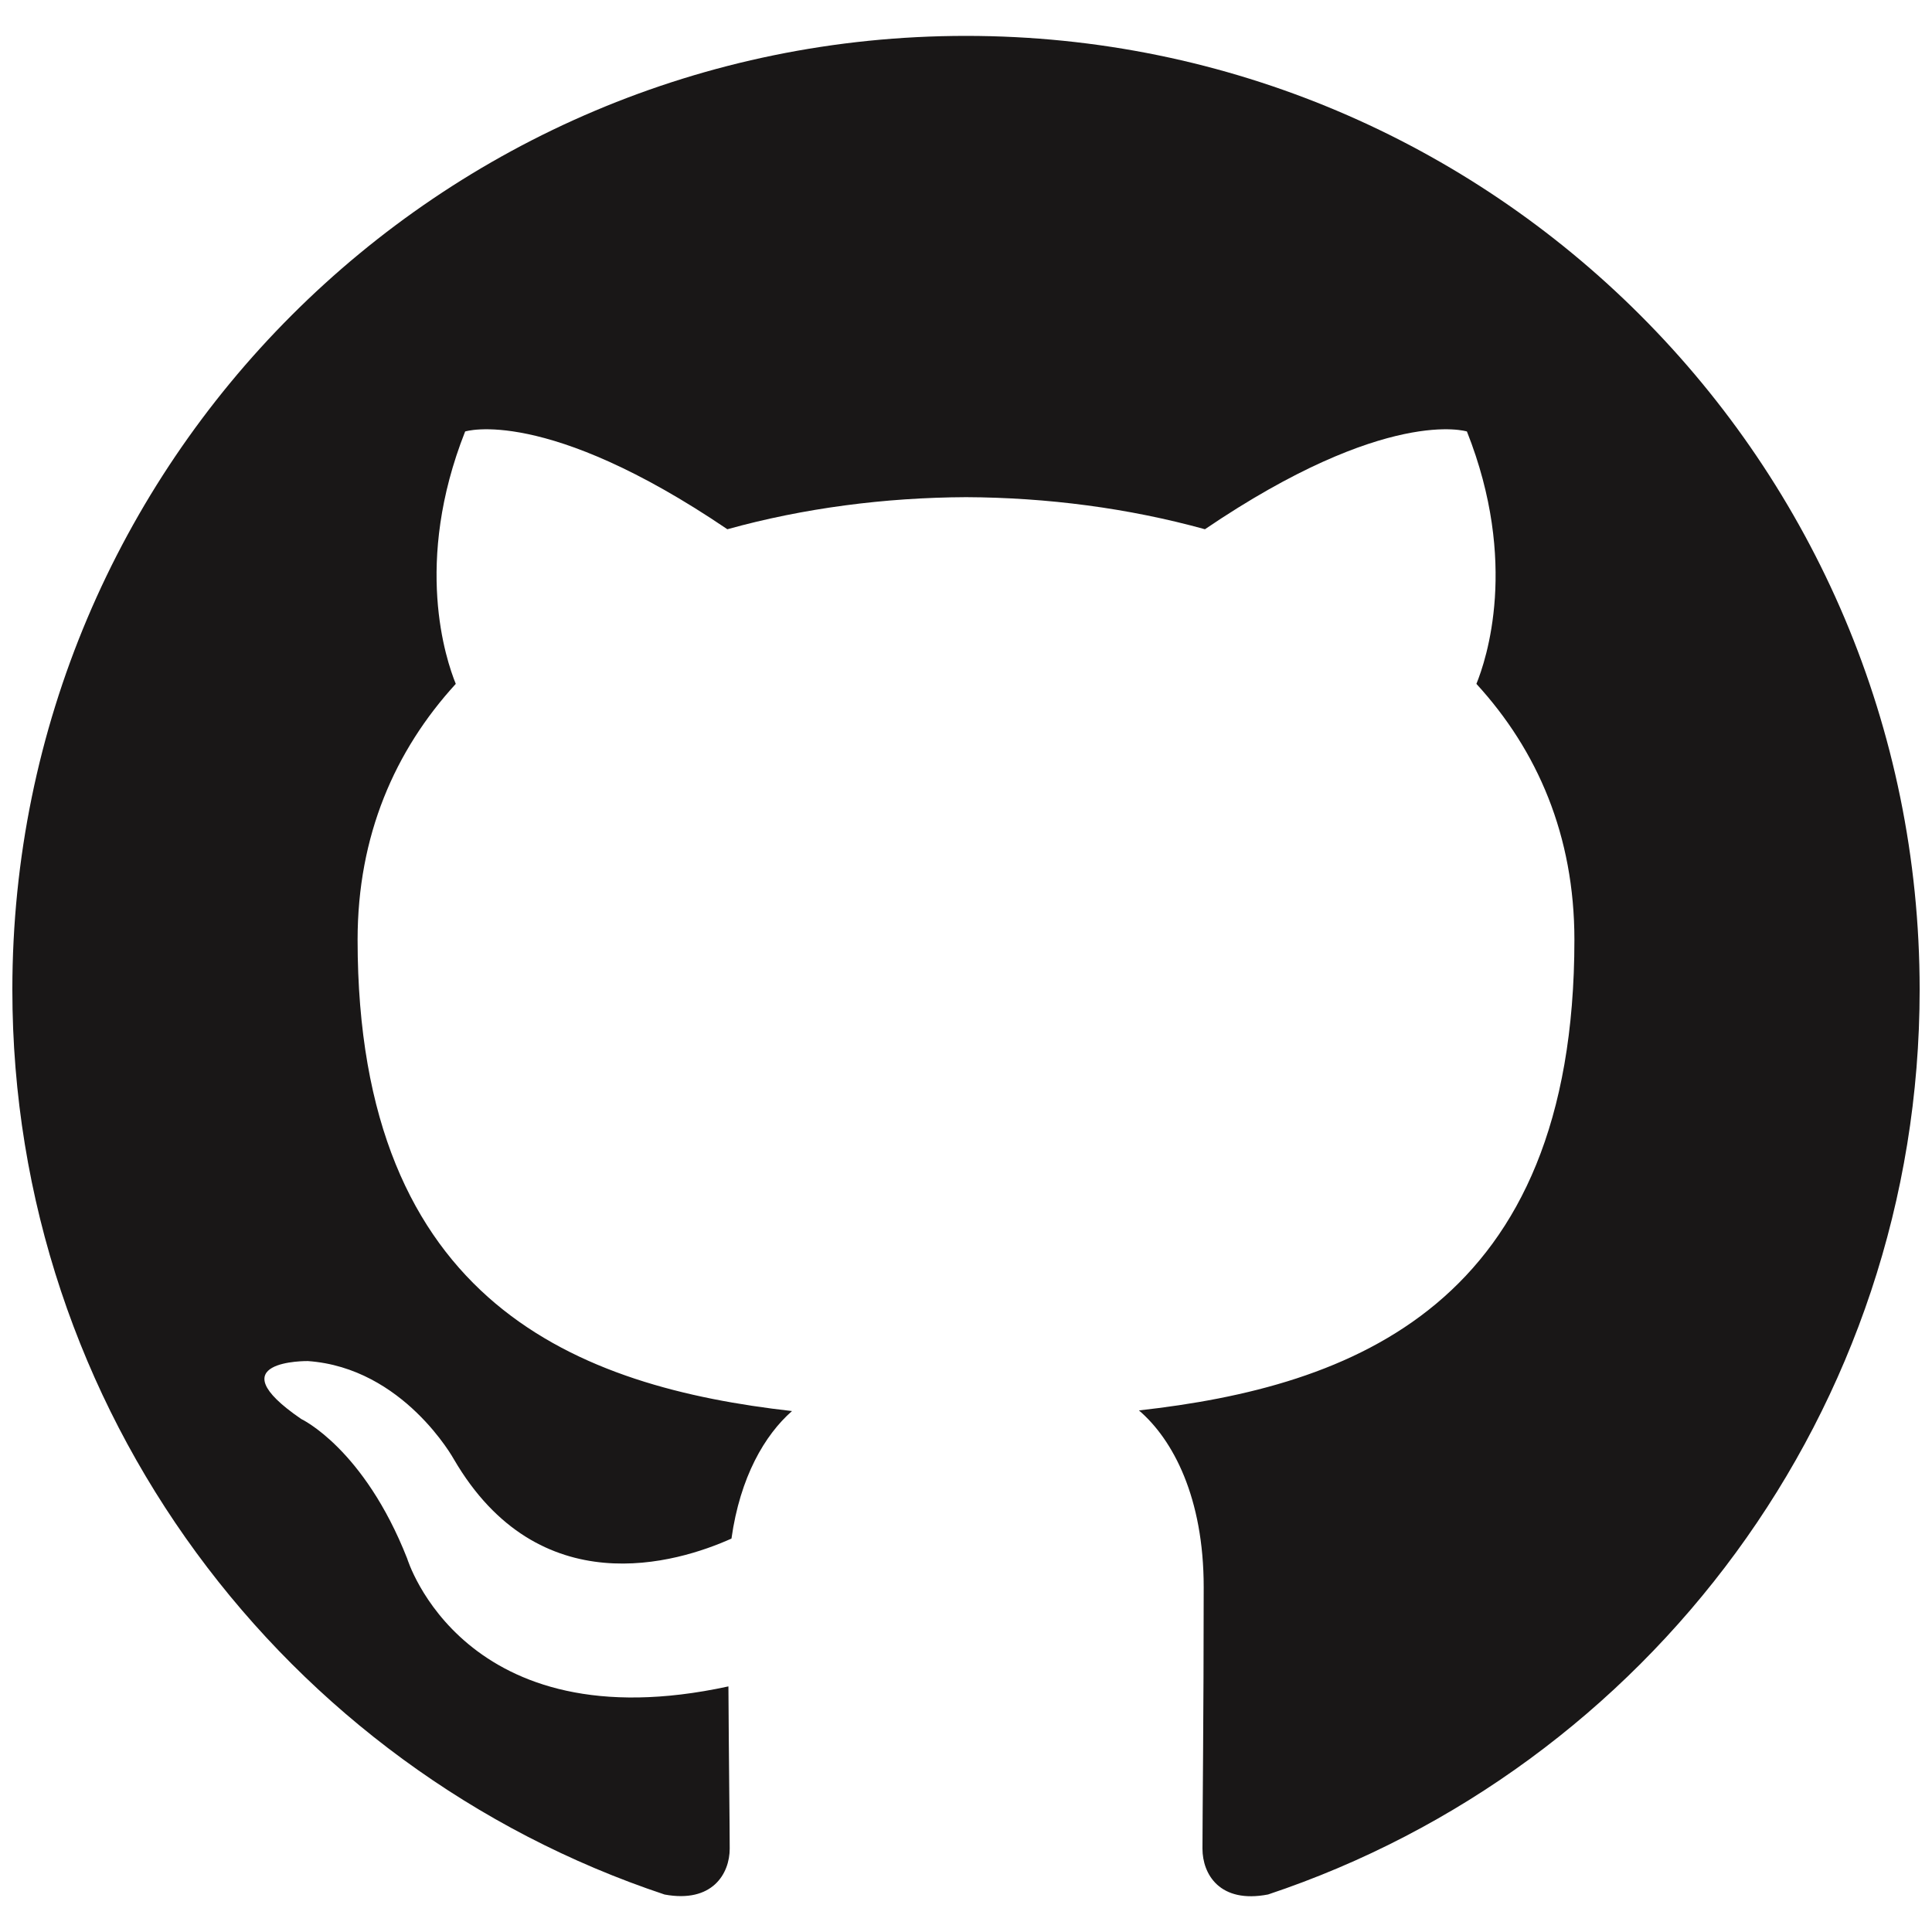
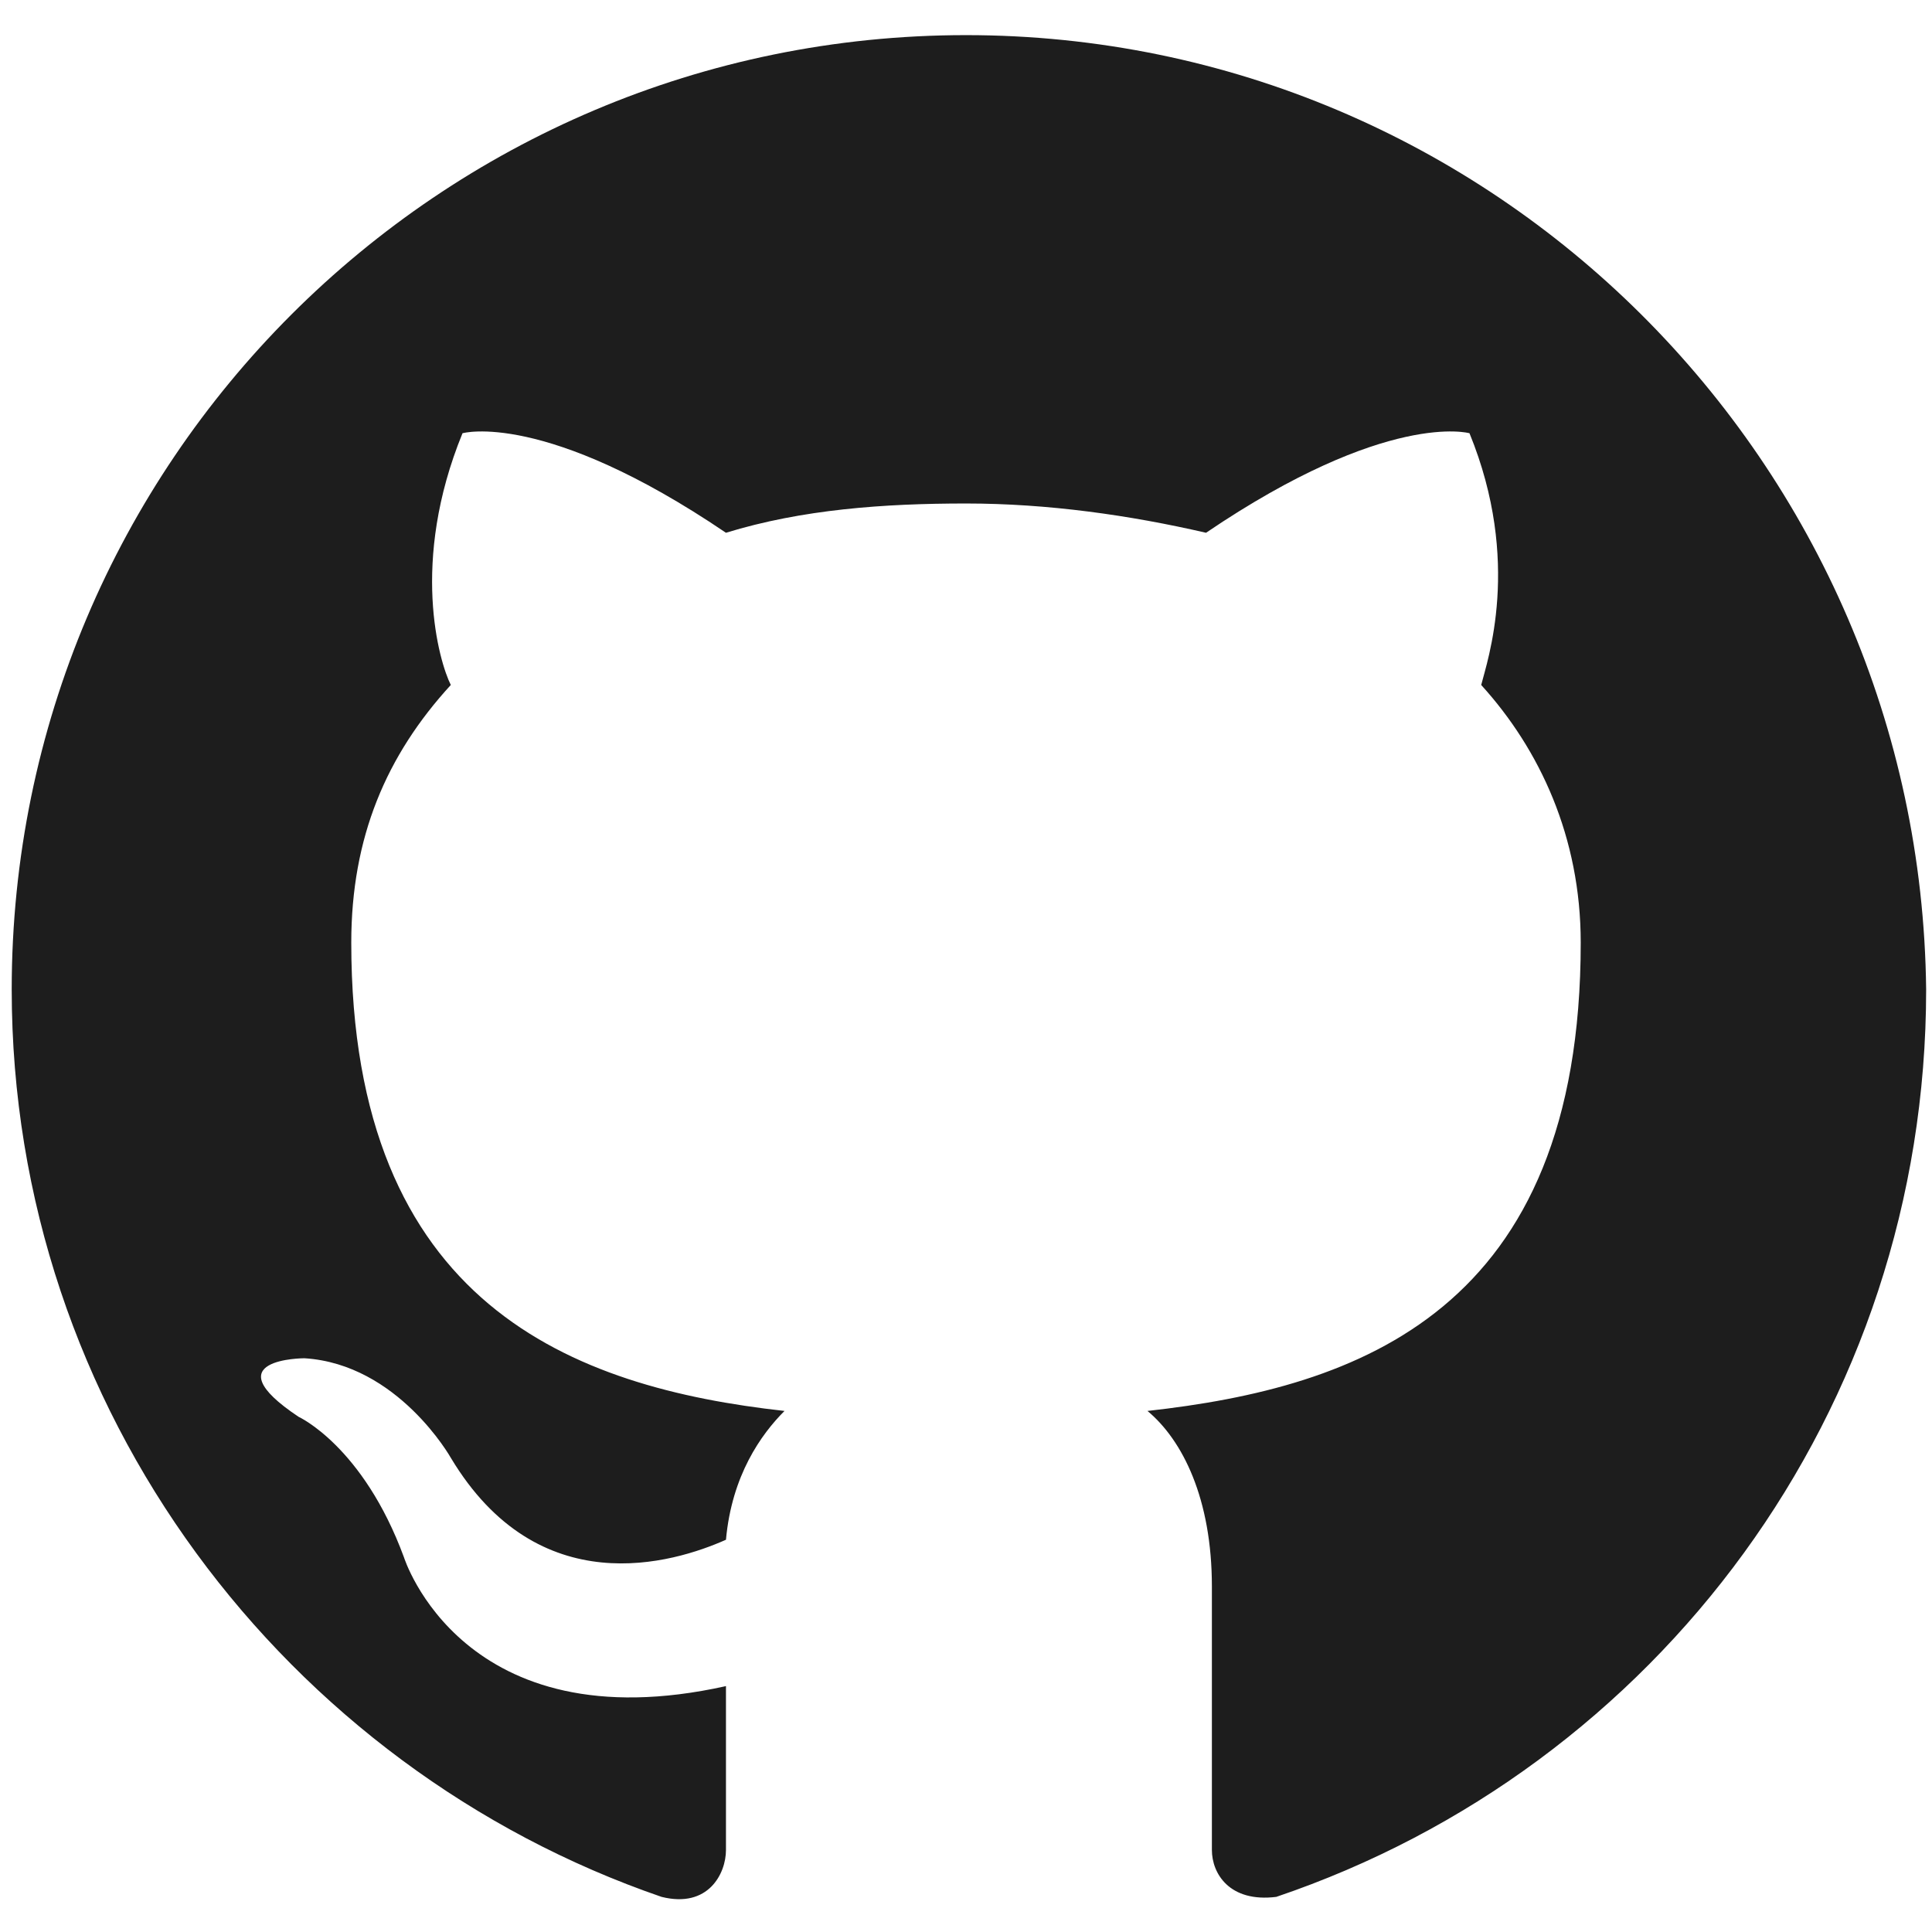
- <svg xmlns="http://www.w3.org/2000/svg" version="1.1" id="Layer_1" x="0px" y="0px" width="33px" height="33px" viewBox="0 0 33 33" enable-background="new 0 0 33 33" xml:space="preserve">
-   <path fill-rule="evenodd" clip-rule="evenodd" fill="#191717" d="M16.5,0.613c-8.995,0-16.289,7.293-16.289,16.291  c0,7.196,4.667,13.301,11.141,15.456c0.814,0.15,1.112-0.354,1.112-0.785c0-0.387-0.014-1.41-0.022-2.77  c-4.531,0.984-5.487-2.184-5.487-2.184c-0.741-1.883-1.809-2.383-1.809-2.383c-1.479-1.012,0.112-0.99,0.112-0.99  c1.635,0.115,2.495,1.678,2.495,1.678c1.453,2.49,3.813,1.771,4.741,1.354c0.148-1.053,0.569-1.77,1.034-2.178  c-3.617-0.41-7.42-1.809-7.42-8.05c0-1.778,0.635-3.232,1.677-4.371c-0.167-0.412-0.727-2.068,0.16-4.311  c0,0,1.368-0.438,4.479,1.67c1.299-0.361,2.693-0.542,4.078-0.548c1.383,0.006,2.777,0.187,4.079,0.548  c3.109-2.108,4.475-1.67,4.475-1.67c0.889,2.243,0.33,3.899,0.162,4.311c1.044,1.139,1.674,2.593,1.674,4.371  c0,6.257-3.809,7.634-7.438,8.039c0.586,0.502,1.106,1.496,1.106,3.016c0,2.178-0.021,3.936-0.021,4.469  c0,0.436,0.294,0.943,1.121,0.783c6.467-2.158,11.129-8.26,11.129-15.454C32.789,7.906,25.496,0.613,16.5,0.613z" />
+ <svg xmlns="http://www.w3.org/2000/svg" version="1.1" id="Layer_1" x="0px" y="0px" viewBox="0 0 33 33" style="enable-background:new 0 0 33 33;" xml:space="preserve">
+   <style type="text/css">
+ 	.st0{fill:#1D1D1D;}
+ </style>
+   <path class="st0" d="M16.5,0.6c-9,0-16.3,7.3-16.3,16.3c0,7.2,4.7,13.3,11.1,15.5c0.8,0.2,1.1-0.4,1.1-0.8c0-0.4,0-1.4,0-2.8  c-4.5,1-5.5-2.2-5.5-2.2c-0.7-1.9-1.8-2.4-1.8-2.4c-1.5-1,0.1-1,0.1-1c1.6,0.1,2.5,1.7,2.5,1.7c1.5,2.5,3.8,1.8,4.7,1.4  c0.1-1.1,0.6-1.8,1-2.2c-3.6-0.4-7.4-1.8-7.4-8c0-1.8,0.6-3.2,1.7-4.4c-0.2-0.4-0.7-2.1,0.2-4.3c0,0,1.4-0.4,4.5,1.7  c1.3-0.4,2.7-0.5,4.1-0.5c1.4,0,2.8,0.2,4.1,0.5c3.1-2.1,4.5-1.7,4.5-1.7c0.9,2.2,0.3,3.9,0.2,4.3c1,1.1,1.7,2.6,1.7,4.4  c0,6.3-3.8,7.6-7.4,8c0.6,0.5,1.1,1.5,1.1,3c0,2.2,0,3.9,0,4.5c0,0.4,0.3,0.9,1.1,0.8c6.5-2.2,11.1-8.3,11.1-15.5  C32.8,7.9,25.5,0.6,16.5,0.6z" />
</svg>
